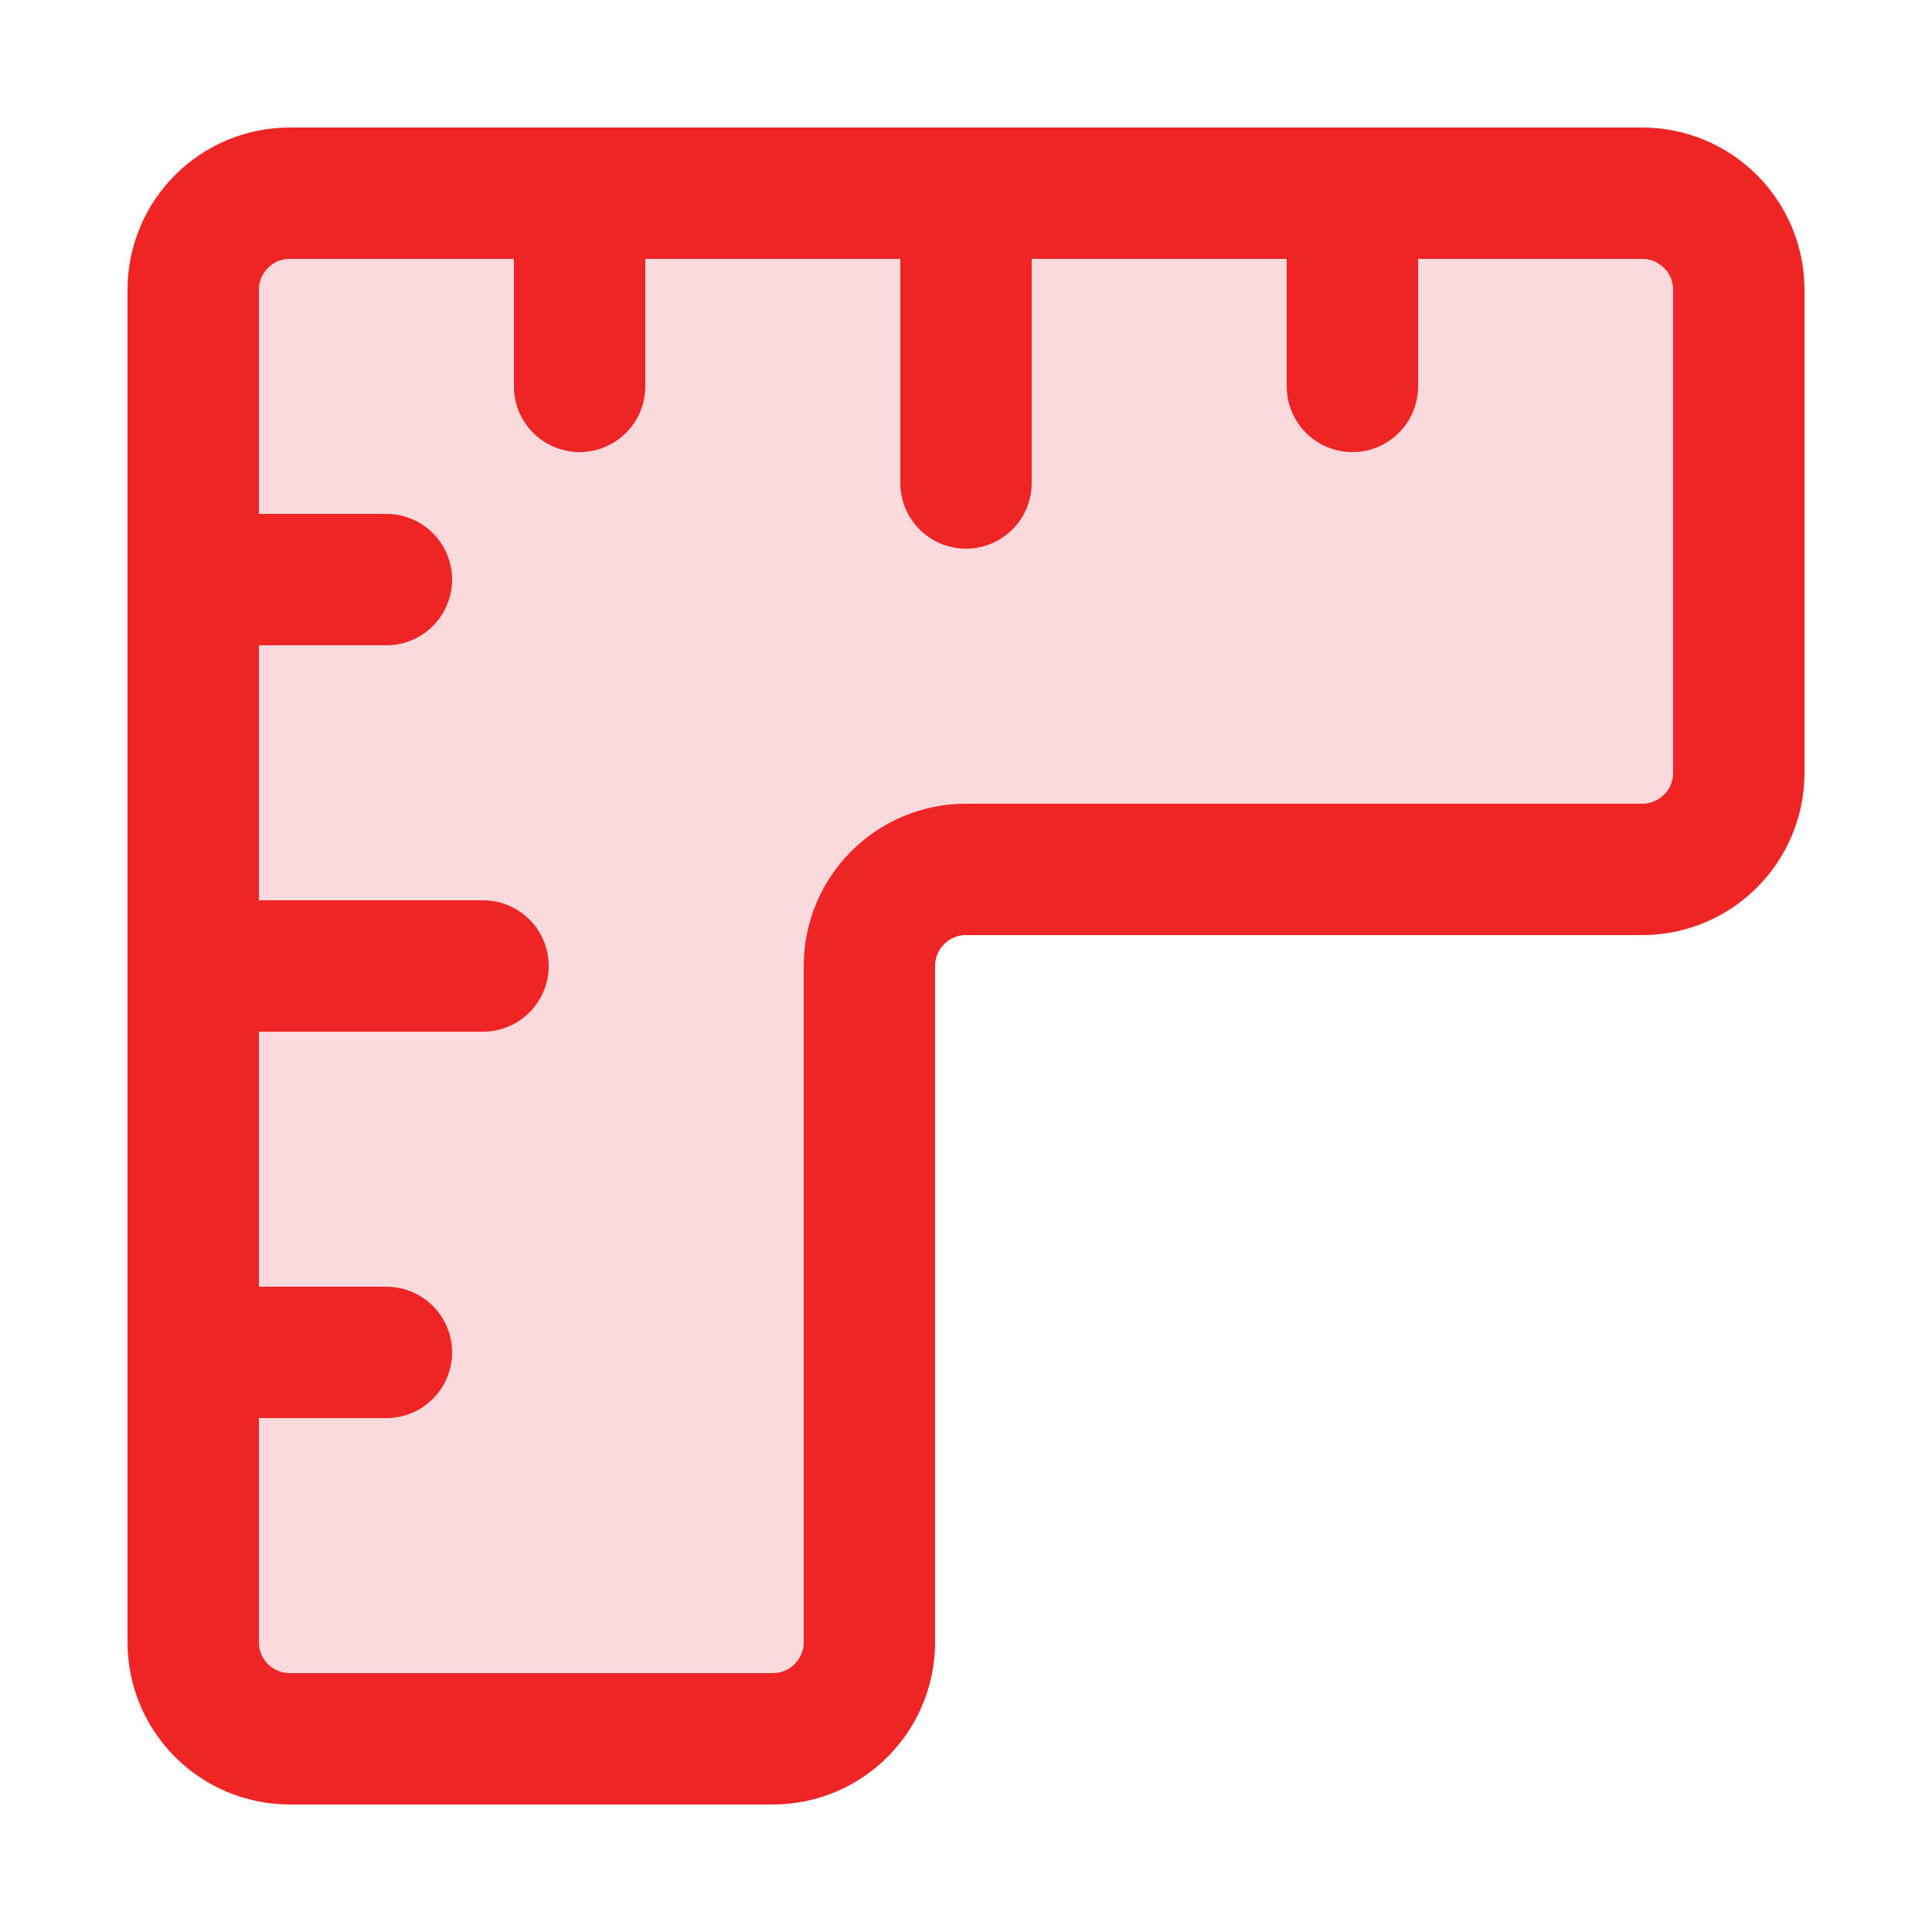
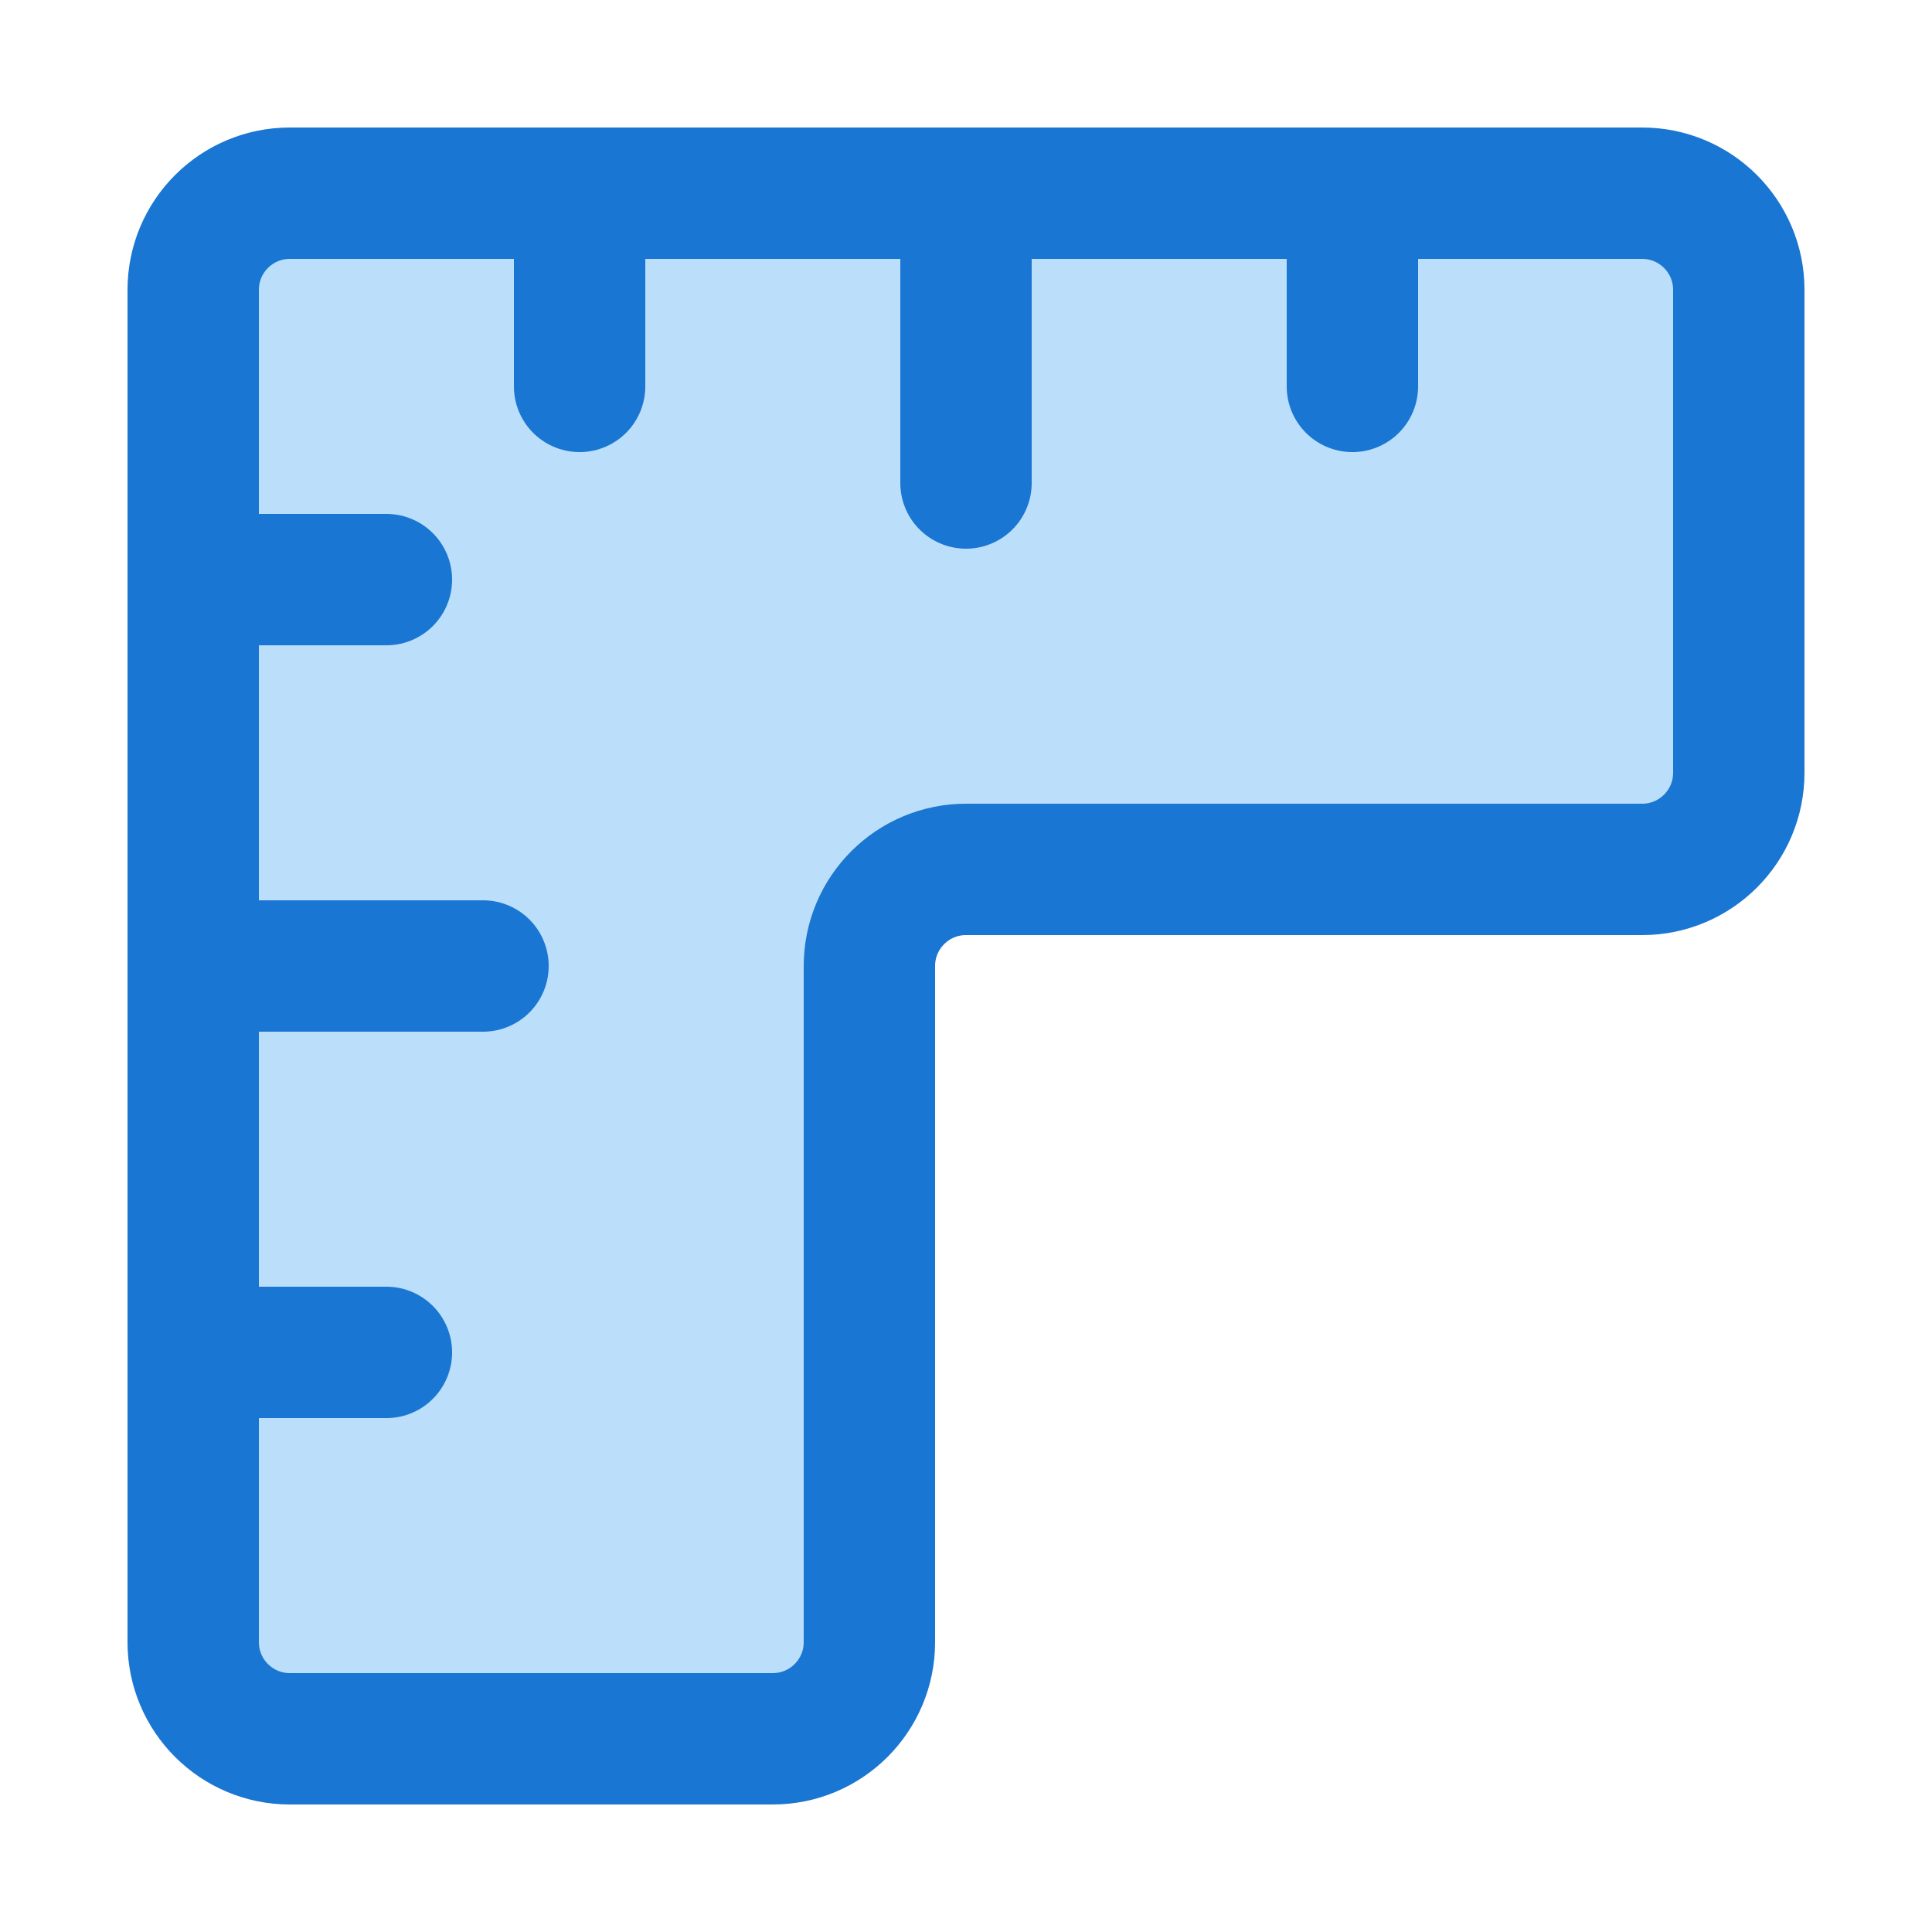
<svg xmlns="http://www.w3.org/2000/svg" id="Layer_1" data-name="Layer 1" viewBox="0 0 50 50">
  <defs>
    <style>
      .cls-1 {
-         fill: #fadadd;
-         stroke: #ee2524;
+         fill: #BBDEFB;
+         stroke: #1976D2;
        stroke-linecap: round;
        stroke-linejoin: round;
        stroke-width: 3.4px;
      }
    </style>
  </defs>
  <path class="cls-1" d="M7.5,5h35c1.38,0,2.5,1.12,2.5,2.5v12.5c0,1.38-1.12,2.5-2.5,2.5h-17.5c-1.38,0-2.5,1.12-2.5,2.5v17.5c0,1.38-1.12,2.5-2.5,2.5H7.5c-1.38,0-2.5-1.12-2.5-2.5V7.5c0-1.38,1.12-2.5,2.5-2.5" />
  <path class="cls-1" d="M5,15h5" />
  <path class="cls-1" d="M5,25h7.5" />
  <path class="cls-1" d="M5,35h5" />
  <path class="cls-1" d="M15,5v5" />
  <path class="cls-1" d="M25,5v7.5" />
  <path class="cls-1" d="M35,5v5" />
</svg>
